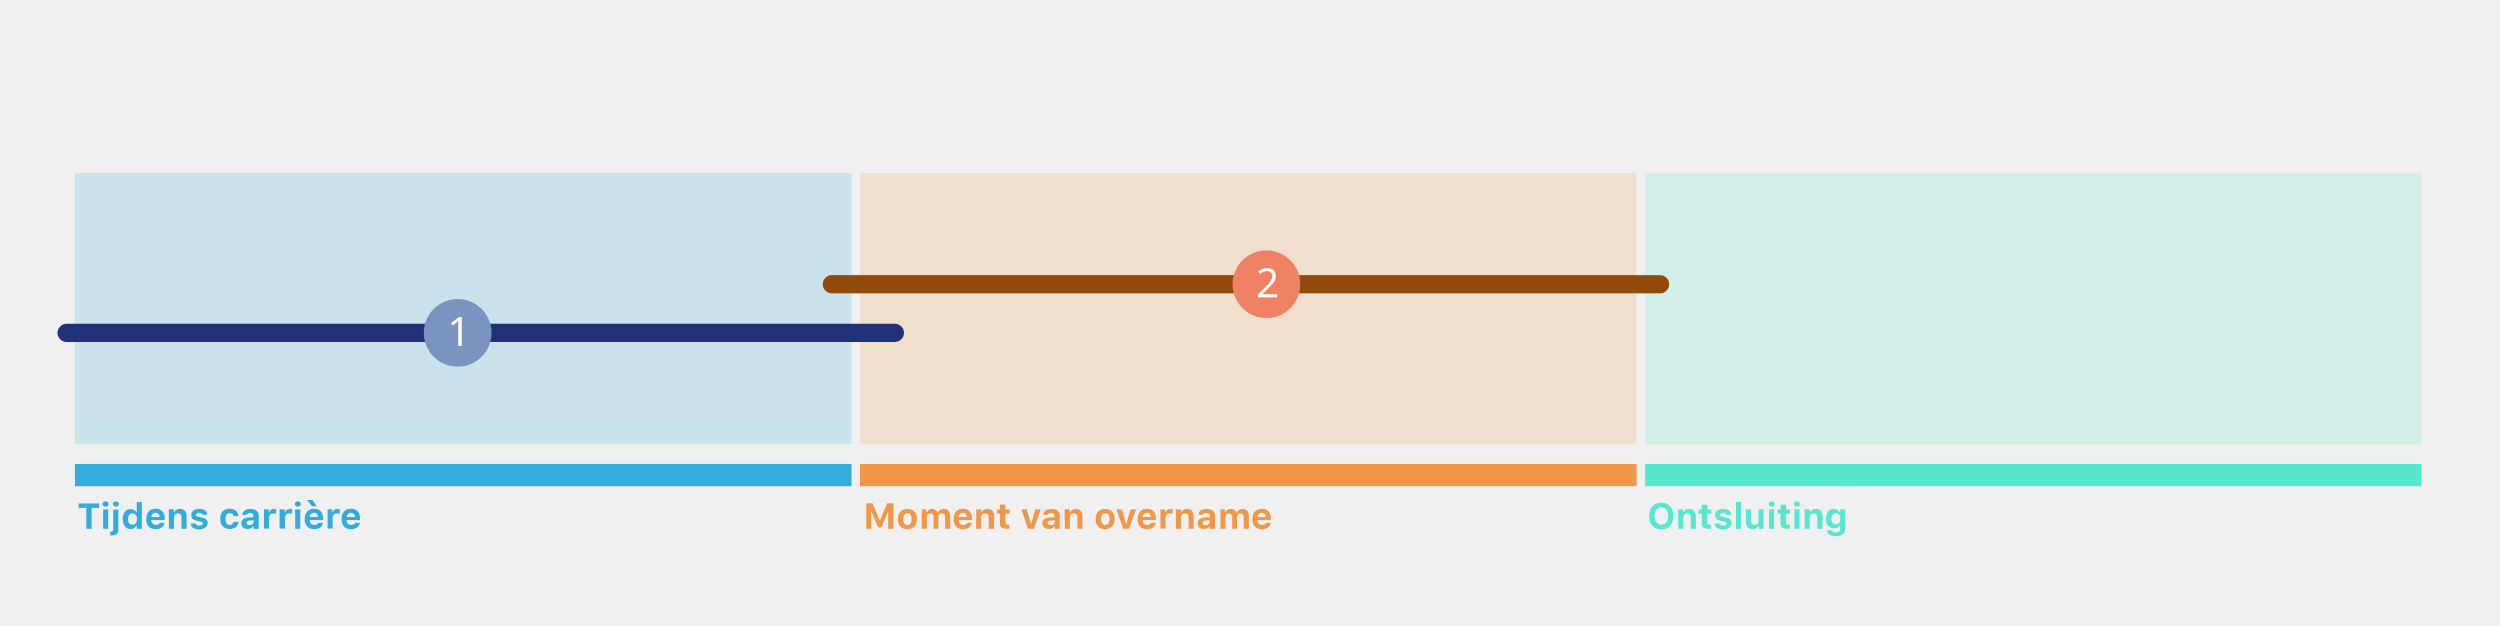
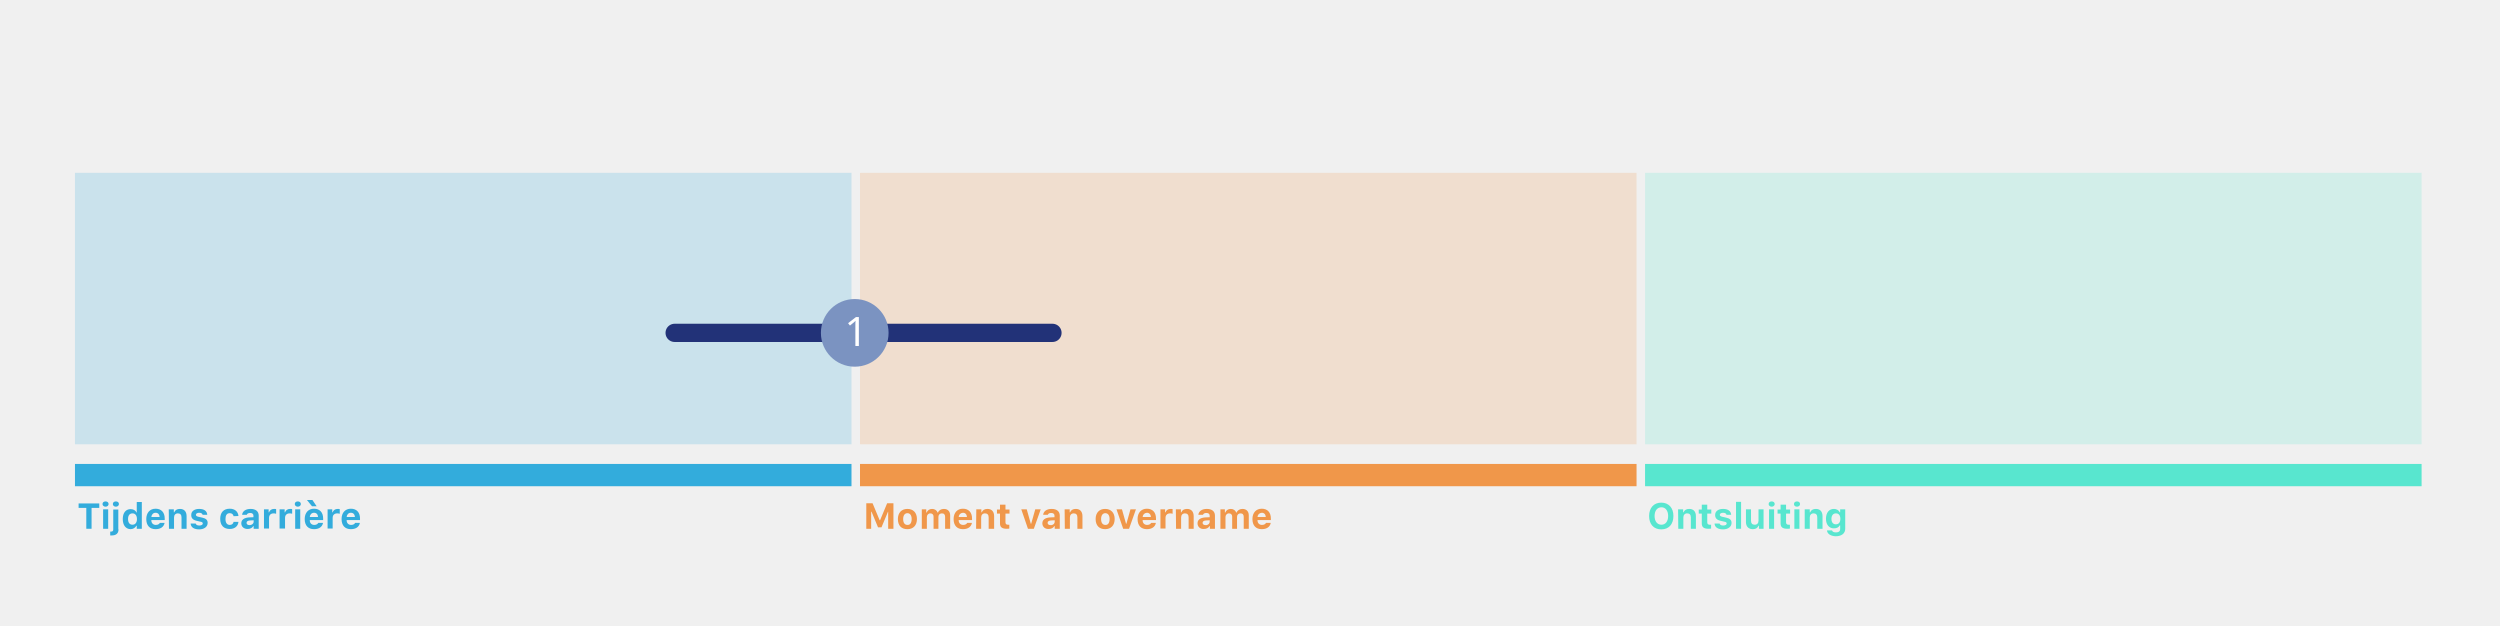
<svg xmlns="http://www.w3.org/2000/svg" version="1.1" id="Layer_1" x="0px" y="0px" viewBox="0 0 1234 308.7" style="enable-background:new 0 0 1234 308.7;" xml:space="preserve">
  <style type="text/css">
	.st0{enable-background:new    ;}
	.st1{fill:#F0974A;}
	.st2{opacity:0.2;fill:#33ACDC;enable-background:new    ;}
	.st3{opacity:0.2;fill:#F0974A;enable-background:new    ;}
	.st4{opacity:0.2;fill:#58E6CF;enable-background:new    ;}
	.st5{fill:#58E6CF;}
	.st6{fill:#33ACDC;}
	.st7{fill:none;stroke:#000000;stroke-width:5;stroke-linecap:round;stroke-linejoin:round;}
	.st8{fill:none;stroke:#223278;stroke-width:9;stroke-linecap:round;stroke-linejoin:round;}
- 	.st9{fill:none;stroke:#914A0C;stroke-width:9;stroke-linecap:round;stroke-linejoin:round;}
- 	.st10{fill:#F08164;}
- 	.st11{fill:#FFFFFF;}
- 	.st12{font-family:'MyriadPro-Semibold';}
- 	.st13{font-size:20px;}
- 	.st14{fill:#7B93C1;}
+ 	.st9{fill:#7B93C1;}
+ 	.st10{fill:#FFFFFF;}
+ 	.st11{font-family:'MyriadPro-Semibold';}
+ 	.st12{font-size:20px;}
</style>
  <g class="st0">
    <path class="st1" d="M438.4,261v-8.4h-0.1l-3.2,7.7h-1.7l-3.2-7.7H430v8.4h-2.4v-12.6h3.1l3.5,8.4h0.2l3.5-8.4h3.1V261H438.4z" />
    <path class="st1" d="M443.2,256.2c0-3.1,1.8-5,4.7-5s4.7,1.9,4.7,5c0,3.1-1.8,5-4.7,5C444.9,261.2,443.2,259.4,443.2,256.2z    M450,256.2c0-1.8-0.8-2.9-2.1-2.9c-1.3,0-2.1,1.1-2.1,2.9c0,1.9,0.8,2.9,2.1,2.9C449.2,259.2,450,258.1,450,256.2z" />
    <path class="st1" d="M454.7,251.4h2.5v1.6h0.2c0.4-1.1,1.4-1.8,2.7-1.8c1.3,0,2.3,0.7,2.7,1.8h0.2c0.4-1.1,1.5-1.8,2.9-1.8   c1.9,0,3.1,1.2,3.1,3.2v6.6h-2.5v-5.9c0-1.1-0.5-1.7-1.6-1.7c-1,0-1.7,0.7-1.7,1.7v5.9h-2.4v-6c0-1-0.6-1.6-1.6-1.6   s-1.7,0.8-1.7,1.8v5.8H455v-9.6H454.7z" />
    <path class="st1" d="M479.7,258.3c-0.4,1.8-2,2.9-4.4,2.9c-2.9,0-4.6-1.8-4.6-5c0-3.1,1.8-5.1,4.6-5.1c2.8,0,4.5,1.8,4.5,4.8v0.8   h-6.6v0.1c0,1.4,0.9,2.3,2.2,2.3c1,0,1.7-0.4,2-1h2.3V258.3z M473.2,255.2h4.1c-0.1-1.3-0.8-2.1-2-2.1   C474.1,253.2,473.3,254,473.2,255.2z" />
    <path class="st1" d="M481.9,251.4h2.5v1.5h0.2c0.4-1.1,1.4-1.7,2.8-1.7c2.1,0,3.3,1.3,3.3,3.6v6.2H488v-5.6c0-1.3-0.6-2-1.8-2   c-1.2,0-1.9,0.8-1.9,2.1v5.5h-2.5L481.9,251.4L481.9,251.4z" />
    <path class="st1" d="M496.3,249.1v2.4h2v2h-2v4.3c0,0.8,0.4,1.2,1.2,1.2c0.3,0,0.5,0,0.7,0v1.9c-0.3,0.1-0.8,0.1-1.3,0.1   c-2.3,0-3.3-0.8-3.3-2.6v-4.9h-1.5v-2h1.5v-2.4H496.3z" />
    <path class="st1" d="M510.3,261h-2.9l-3.3-9.6h2.7l2,7.1h0.2l2-7.1h2.7L510.3,261z" />
    <path class="st1" d="M514.5,258.3c0-1.7,1.3-2.7,3.7-2.9l2.3-0.1v-0.8c0-0.8-0.6-1.3-1.6-1.3c-0.9,0-1.5,0.3-1.7,0.9h-2.3   c0.2-1.8,1.8-2.9,4.2-2.9c2.5,0,4,1.2,4,3.3v6.5h-2.5v-1.3h-0.2c-0.5,0.9-1.5,1.4-2.8,1.4C515.8,261.2,514.5,260,514.5,258.3z    M520.6,257.5v-0.7l-1.9,0.1c-1.1,0.1-1.6,0.5-1.6,1.2s0.6,1.1,1.5,1.1C519.7,259.3,520.6,258.5,520.6,257.5z" />
    <path class="st1" d="M525.5,251.4h2.5v1.5h0.2c0.4-1.1,1.4-1.7,2.8-1.7c2.1,0,3.3,1.3,3.3,3.6v6.2h-2.5v-5.6c0-1.3-0.6-2-1.8-2   s-1.9,0.8-1.9,2.1v5.5h-2.5L525.5,251.4L525.5,251.4z" />
    <path class="st1" d="M540.8,256.2c0-3.1,1.8-5,4.7-5s4.7,1.9,4.7,5c0,3.1-1.8,5-4.7,5S540.8,259.4,540.8,256.2z M547.7,256.2   c0-1.8-0.8-2.9-2.1-2.9s-2.1,1.1-2.1,2.9c0,1.9,0.8,2.9,2.1,2.9C546.9,259.2,547.7,258.1,547.7,256.2z" />
    <path class="st1" d="M557.3,261h-2.9l-3.3-9.6h2.7l2,7.1h0.2l2-7.1h2.7L557.3,261z" />
    <path class="st1" d="M570.5,258.3c-0.4,1.8-2,2.9-4.4,2.9c-2.9,0-4.6-1.8-4.6-5c0-3.1,1.8-5.1,4.6-5.1s4.5,1.8,4.5,4.8v0.8H564v0.1   c0,1.4,0.9,2.3,2.2,2.3c1,0,1.7-0.4,2-1h2.3V258.3z M564,255.2h4.1c-0.1-1.3-0.8-2.1-2-2.1C564.9,253.2,564.1,254,564,255.2z" />
    <path class="st1" d="M572.6,251.4h2.5v1.5h0.2c0.3-1,1.2-1.7,2.5-1.7c0.3,0,0.8,0,1,0.1v2.3c-0.2-0.1-0.8-0.2-1.2-0.2   c-1.4,0-2.3,0.8-2.3,2.2v5.3h-2.5v-9.5H572.6z" />
    <path class="st1" d="M580.4,251.4h2.5v1.5h0.2c0.4-1.1,1.4-1.7,2.8-1.7c2.1,0,3.3,1.3,3.3,3.6v6.2h-2.5v-5.6c0-1.3-0.6-2-1.8-2   s-1.9,0.8-1.9,2.1v5.5h-2.5L580.4,251.4L580.4,251.4z" />
    <path class="st1" d="M591.1,258.3c0-1.7,1.3-2.7,3.7-2.9l2.3-0.1v-0.8c0-0.8-0.6-1.3-1.6-1.3c-0.9,0-1.5,0.3-1.7,0.9h-2.3   c0.2-1.8,1.8-2.9,4.2-2.9c2.5,0,4,1.2,4,3.3v6.5h-2.5v-1.3H597c-0.5,0.9-1.5,1.4-2.8,1.4C592.4,261.2,591.1,260,591.1,258.3z    M597.1,257.5v-0.7l-1.9,0.1c-1.1,0.1-1.6,0.5-1.6,1.2s0.6,1.1,1.5,1.1C596.2,259.3,597.1,258.5,597.1,257.5z" />
    <path class="st1" d="M602.1,251.4h2.5v1.6h0.2c0.4-1.1,1.4-1.8,2.7-1.8s2.3,0.7,2.7,1.8h0.2c0.4-1.1,1.5-1.8,2.9-1.8   c1.9,0,3.1,1.2,3.1,3.2v6.6h-2.5v-5.9c0-1.1-0.5-1.7-1.6-1.7c-1,0-1.7,0.7-1.7,1.7v5.9h-2.4v-6c0-1-0.6-1.6-1.6-1.6   s-1.7,0.8-1.7,1.8v5.8h-2.5v-9.6H602.1z" />
    <path class="st1" d="M627.2,258.3c-0.4,1.8-2,2.9-4.4,2.9c-2.9,0-4.6-1.8-4.6-5c0-3.1,1.8-5.1,4.6-5.1s4.5,1.8,4.5,4.8v0.8h-6.6   v0.1c0,1.4,0.9,2.3,2.2,2.3c1,0,1.7-0.4,2-1h2.3V258.3z M620.7,255.2h4.1c-0.1-1.3-0.8-2.1-2-2.1   C621.6,253.2,620.8,254,620.7,255.2z" />
  </g>
  <rect id="Rectangle_10_1_" x="37" y="85.3" class="st2" width="383.3" height="134" />
  <rect id="Rectangle_11_1_" x="424.5" y="85.3" class="st3" width="383.3" height="134" />
  <rect id="Rectangle_12_1_" x="812" y="85.3" class="st4" width="383.3" height="134" />
  <g class="st0">
    <path class="st5" d="M826,254.7c0,4.1-2.3,6.6-6,6.6s-6-2.5-6-6.6c0-4.1,2.4-6.6,6-6.6C823.7,248.1,826,250.7,826,254.7z    M816.7,254.7c0,2.6,1.3,4.3,3.4,4.3c2,0,3.3-1.7,3.3-4.3c0-2.6-1.3-4.3-3.3-4.3C818,250.4,816.7,252.1,816.7,254.7z" />
    <path class="st5" d="M828.3,251.4h2.5v1.5h0.2c0.4-1.1,1.4-1.7,2.8-1.7c2.1,0,3.3,1.3,3.3,3.6v6.2h-2.5v-5.6c0-1.3-0.6-2-1.8-2   s-1.9,0.8-1.9,2.1v5.5h-2.5L828.3,251.4L828.3,251.4z" />
    <path class="st5" d="M842.7,249.1v2.4h2v2h-2v4.3c0,0.8,0.4,1.2,1.2,1.2c0.3,0,0.5,0,0.7,0v1.9c-0.3,0.1-0.8,0.1-1.3,0.1   c-2.3,0-3.3-0.8-3.3-2.6v-4.9h-1.5v-2h1.5v-2.4H842.7z" />
    <path class="st5" d="M850.5,251.2c2.4,0,3.9,1,4,2.9h-2.3c-0.1-0.6-0.7-1-1.7-1c-0.9,0-1.6,0.4-1.6,1c0,0.5,0.4,0.8,1.3,1l1.8,0.4   c1.9,0.4,2.7,1.2,2.7,2.6c0,1.9-1.7,3.2-4.2,3.2s-4.1-1-4.2-2.9h2.5c0.2,0.7,0.8,1,1.8,1s1.7-0.4,1.7-1c0-0.5-0.4-0.8-1.2-0.9   l-1.7-0.4c-1.9-0.4-2.8-1.3-2.8-2.8C846.5,252.4,848.1,251.2,850.5,251.2z" />
    <path class="st5" d="M856.9,247.7h2.5V261h-2.5V247.7z" />
    <path class="st5" d="M870.7,261h-2.5v-1.5H868c-0.5,1.1-1.3,1.7-2.8,1.7c-2.1,0-3.4-1.3-3.4-3.5v-6.3h2.5v5.6c0,1.3,0.6,2,1.8,2   c1.3,0,1.9-0.8,1.9-2.1v-5.5h2.5v9.6H870.7z" />
    <path class="st5" d="M873,248.8c0-0.8,0.6-1.3,1.5-1.3s1.5,0.5,1.5,1.3c0,0.7-0.6,1.3-1.5,1.3S873,249.5,873,248.8z M873.2,251.4   h2.5v9.6h-2.5V251.4z" />
    <path class="st5" d="M881.6,249.1v2.4h2v2h-2v4.3c0,0.8,0.4,1.2,1.2,1.2c0.3,0,0.5,0,0.7,0v1.9c-0.3,0.1-0.8,0.1-1.3,0.1   c-2.3,0-3.3-0.8-3.3-2.6v-4.9h-1.5v-2h1.5v-2.4H881.6z" />
    <path class="st5" d="M885.5,248.8c0-0.8,0.6-1.3,1.5-1.3s1.5,0.5,1.5,1.3c0,0.7-0.6,1.3-1.5,1.3C886,250.1,885.5,249.5,885.5,248.8   z M885.7,251.4h2.5v9.6h-2.5V251.4z" />
    <path class="st5" d="M890.8,251.4h2.5v1.5h0.2c0.4-1.1,1.4-1.7,2.8-1.7c2.1,0,3.3,1.3,3.3,3.6v6.2H897v-5.6c0-1.3-0.6-2-1.8-2   s-1.9,0.8-1.9,2.1v5.5h-2.5V251.4z" />
    <path class="st5" d="M901.8,261.8h2.5c0.1,0.6,0.8,1,1.9,1c1.4,0,2.1-0.6,2.1-1.7v-1.8h-0.2c-0.5,1-1.5,1.5-2.9,1.5   c-2.4,0-3.9-1.9-3.9-4.7c0-3,1.5-4.9,3.9-4.9c1.3,0,2.4,0.6,2.9,1.7h0.2v-1.5h2.5v9.6c0,2.3-1.8,3.7-4.7,3.7   C903.6,264.6,901.9,263.5,901.8,261.8z M908.4,256.1c0-1.7-0.8-2.7-2.2-2.7s-2.2,1.1-2.2,2.7c0,1.7,0.8,2.7,2.2,2.7   S908.4,257.8,908.4,256.1z" />
  </g>
  <g class="st0">
    <path class="st6" d="M42.6,261v-10.3h-3.8v-2.2H49v2.2h-3.8V261H42.6z" />
    <path class="st6" d="M50.6,248.8c0-0.8,0.6-1.3,1.5-1.3s1.5,0.5,1.5,1.3c0,0.7-0.6,1.3-1.5,1.3C51.2,250.1,50.6,249.5,50.6,248.8z    M50.9,251.4h2.5v9.6h-2.5V251.4z" />
    <path class="st6" d="M58.5,261.3c0,2-1.2,3-3.4,3c-0.2,0-0.6,0-0.7,0v-1.9c0.1,0,0.2,0,0.3,0c0.9,0,1.2-0.3,1.2-1.1v-9.8h2.5v9.8   H58.5z M55.7,248.8c0-0.8,0.6-1.3,1.5-1.3s1.5,0.5,1.5,1.3c0,0.7-0.6,1.3-1.5,1.3S55.7,249.5,55.7,248.8z" />
    <path class="st6" d="M60.6,256.2c0-3.1,1.5-4.9,3.9-4.9c1.3,0,2.4,0.6,2.9,1.7h0.1v-5.2H70V261h-2.5v-1.5h-0.2   c-0.5,1-1.6,1.7-2.9,1.7C62.1,261.1,60.6,259.3,60.6,256.2z M63.2,256.2c0,1.8,0.8,2.8,2.2,2.8s2.2-1.1,2.2-2.8   c0-1.7-0.8-2.8-2.2-2.8S63.2,254.4,63.2,256.2z" />
    <path class="st6" d="M81.2,258.3c-0.4,1.8-2,2.9-4.4,2.9c-2.9,0-4.6-1.8-4.6-5c0-3.1,1.8-5.1,4.6-5.1c2.8,0,4.5,1.8,4.5,4.8v0.8   h-6.6v0.1c0,1.4,0.9,2.3,2.2,2.3c1,0,1.7-0.4,2-1h2.3V258.3z M74.7,255.2h4.1c-0.1-1.3-0.8-2.1-2-2.1   C75.6,253.1,74.8,254,74.7,255.2z" />
    <path class="st6" d="M83.3,251.4h2.5v1.5H86c0.4-1.1,1.4-1.7,2.8-1.7c2.1,0,3.3,1.3,3.3,3.6v6.2h-2.5v-5.6c0-1.3-0.6-2-1.8-2   c-1.2,0-1.9,0.8-1.9,2.1v5.5h-2.5L83.3,251.4L83.3,251.4z" />
    <path class="st6" d="M98.3,251.2c2.4,0,3.9,1,4,2.9H100c-0.1-0.6-0.7-1-1.7-1c-0.9,0-1.6,0.4-1.6,1c0,0.5,0.4,0.8,1.3,1l1.8,0.4   c1.9,0.4,2.7,1.2,2.7,2.6c0,1.9-1.7,3.2-4.2,3.2s-4.1-1-4.2-2.9h2.5c0.2,0.7,0.8,1,1.8,1s1.7-0.4,1.7-1c0-0.5-0.4-0.8-1.2-0.9   l-1.7-0.4c-1.9-0.4-2.8-1.3-2.8-2.8C94.3,252.4,95.9,251.2,98.3,251.2z" />
    <path class="st6" d="M115.3,254.8c-0.2-0.9-0.8-1.5-1.9-1.5c-1.4,0-2.1,1-2.1,2.9c0,1.9,0.8,2.9,2.1,2.9c1,0,1.7-0.5,1.9-1.5h2.4   c-0.2,2.1-1.8,3.5-4.3,3.5c-3,0-4.7-1.8-4.7-5c0-3.2,1.7-5,4.7-5c2.5,0,4.1,1.4,4.3,3.6L115.3,254.8L115.3,254.8z" />
    <path class="st6" d="M119.1,258.3c0-1.7,1.3-2.7,3.7-2.9l2.3-0.1v-0.8c0-0.8-0.6-1.3-1.6-1.3c-0.9,0-1.5,0.3-1.7,0.9h-2.3   c0.2-1.8,1.8-2.9,4.2-2.9c2.5,0,4,1.2,4,3.3v6.5h-2.5v-1.3H125c-0.5,0.9-1.5,1.4-2.8,1.4C120.4,261.1,119.1,260,119.1,258.3z    M125.2,257.5v-0.7l-1.9,0.1c-1.1,0.1-1.6,0.5-1.6,1.2s0.6,1.1,1.5,1.1C124.3,259.2,125.2,258.5,125.2,257.5z" />
    <path class="st6" d="M130.1,251.4h2.5v1.5h0.2c0.3-1,1.2-1.7,2.5-1.7c0.3,0,0.8,0,1,0.1v2.3c-0.2-0.1-0.8-0.2-1.2-0.2   c-1.4,0-2.3,0.8-2.3,2.2v5.3h-2.5v-9.5H130.1z" />
    <path class="st6" d="M138,251.4h2.5v1.5h0.2c0.3-1,1.2-1.7,2.5-1.7c0.3,0,0.8,0,1,0.1v2.3c-0.2-0.1-0.8-0.2-1.2-0.2   c-1.4,0-2.3,0.8-2.3,2.2v5.3H138V251.4z" />
    <path class="st6" d="M145.5,248.8c0-0.8,0.6-1.3,1.5-1.3s1.5,0.5,1.5,1.3c0,0.7-0.6,1.3-1.5,1.3S145.5,249.5,145.5,248.8z    M145.7,251.4h2.5v9.6h-2.5V251.4z" />
    <path class="st6" d="M159.4,258.3c-0.4,1.8-2,2.9-4.4,2.9c-2.9,0-4.6-1.8-4.6-5c0-3.1,1.8-5.1,4.6-5.1s4.5,1.8,4.5,4.8v0.8h-6.6   v0.1c0,1.4,0.9,2.3,2.2,2.3c1,0,1.7-0.4,2-1h2.3V258.3z M154,249.9l-2.5-3.1h2.7l2.1,3.1H154z M152.9,255.2h4.1   c-0.1-1.3-0.8-2.1-2-2.1C153.8,253.1,153,254,152.9,255.2z" />
    <path class="st6" d="M161.5,251.4h2.5v1.5h0.2c0.3-1,1.2-1.7,2.5-1.7c0.3,0,0.8,0,1,0.1v2.3c-0.2-0.1-0.8-0.2-1.2-0.2   c-1.4,0-2.3,0.8-2.3,2.2v5.3h-2.5v-9.5H161.5z" />
    <path class="st6" d="M177.6,258.3c-0.4,1.8-2,2.9-4.4,2.9c-2.9,0-4.6-1.8-4.6-5c0-3.1,1.8-5.1,4.6-5.1s4.5,1.8,4.5,4.8v0.8h-6.6   v0.1c0,1.4,0.9,2.3,2.2,2.3c1,0,1.7-0.4,2-1h2.3V258.3z M171.1,255.2h4.1c-0.1-1.3-0.8-2.1-2-2.1C172,253.1,171.2,254,171.1,255.2z   " />
  </g>
  <rect id="Rectangle_10" x="37" y="229" class="st6" width="383.3" height="11" />
  <rect id="Rectangle_11" x="424.5" y="229" class="st1" width="383.3" height="11" />
  <rect id="Rectangle_12" x="812" y="229" class="st5" width="383.3" height="11" />
  <path class="st7" d="M469.7,167.8" />
-   <line class="st8" x1="32.9" y1="164.3" x2="441.7" y2="164.3" />
-   <line class="st9" x1="410.6" y1="140.3" x2="819.4" y2="140.3" />
-   <circle id="Ellipse_47_3_" class="st10" cx="625.1" cy="140.3" r="16.7" />
-   <text transform="matrix(1 0 0 1 619.96 146.8)" class="st11 st12 st13">2</text>
-   <circle id="Ellipse_47_1_" class="st14" cx="225.9" cy="164.3" r="16.7" />
-   <text transform="matrix(1 0 0 1 220.8381 170.8)" class="st11 st12 st13">1</text>
+   <line class="st8" x1="333" y1="164.3" x2="519.5" y2="164.3" />
+   <circle id="Ellipse_47_1_" class="st9" cx="421.9" cy="164.3" r="16.7" />
+   <text transform="matrix(1 0 0 1 416.8381 170.8)" class="st10 st11 st12">1</text>
</svg>
